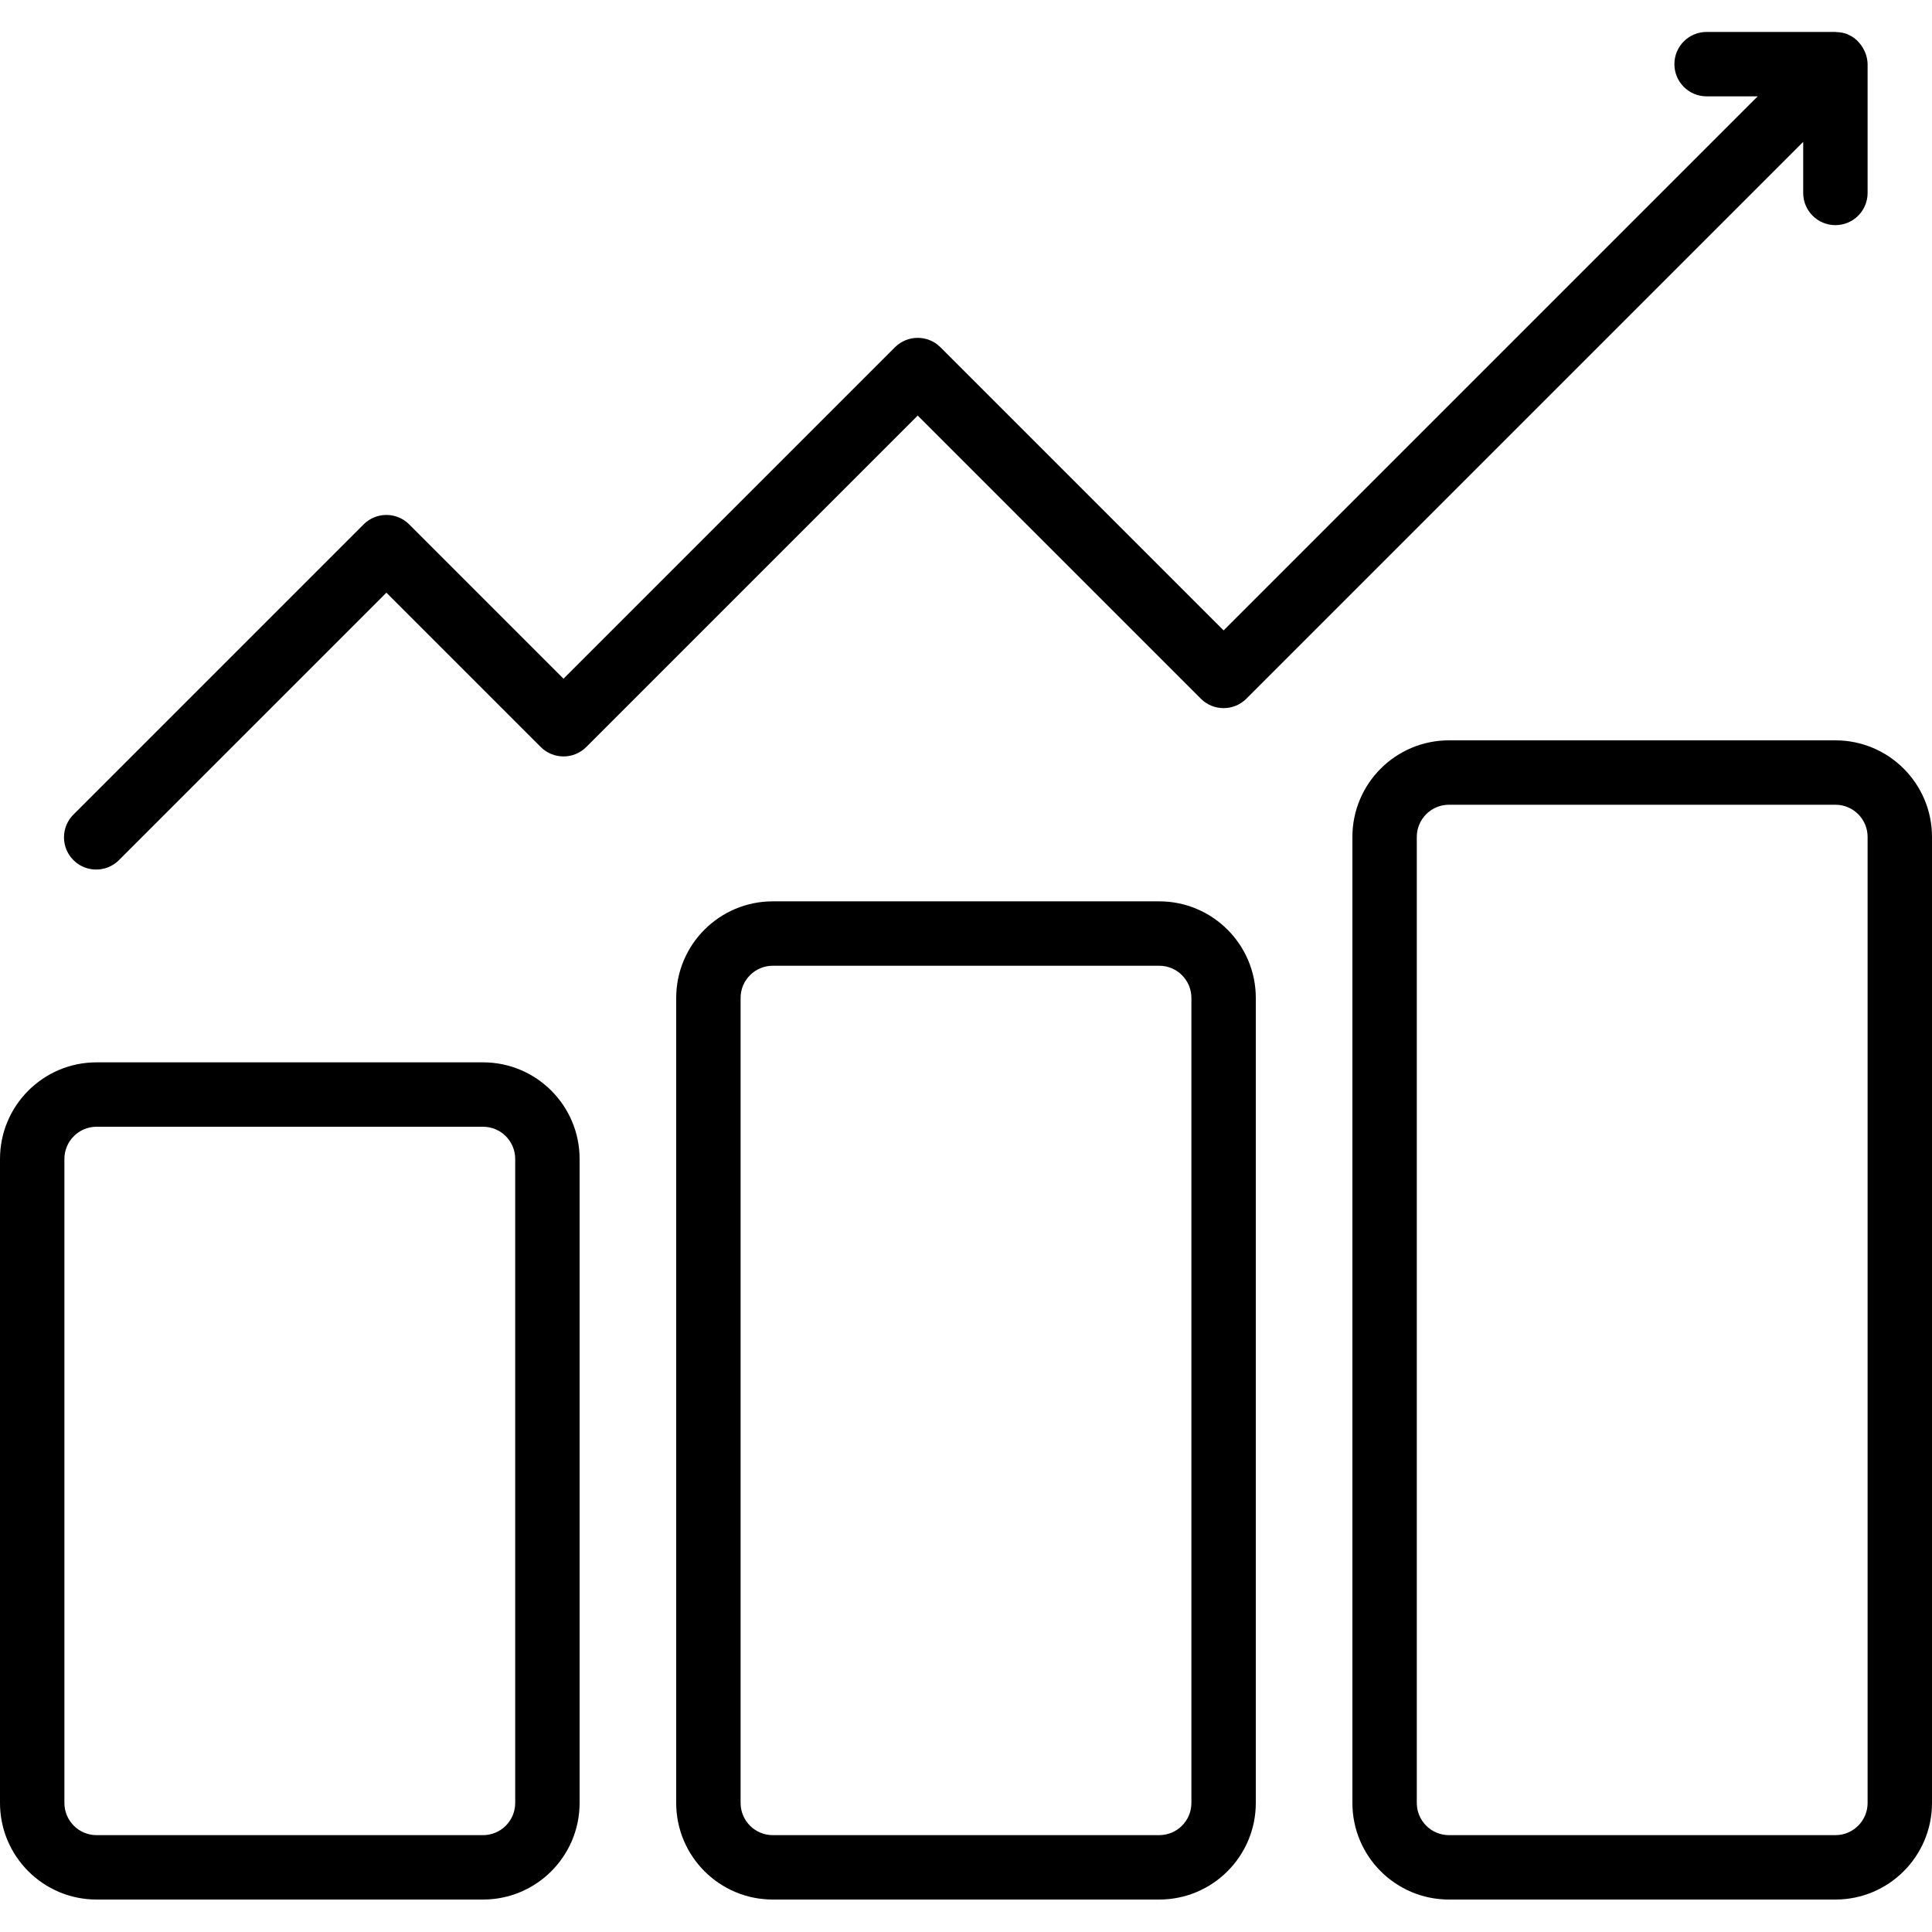
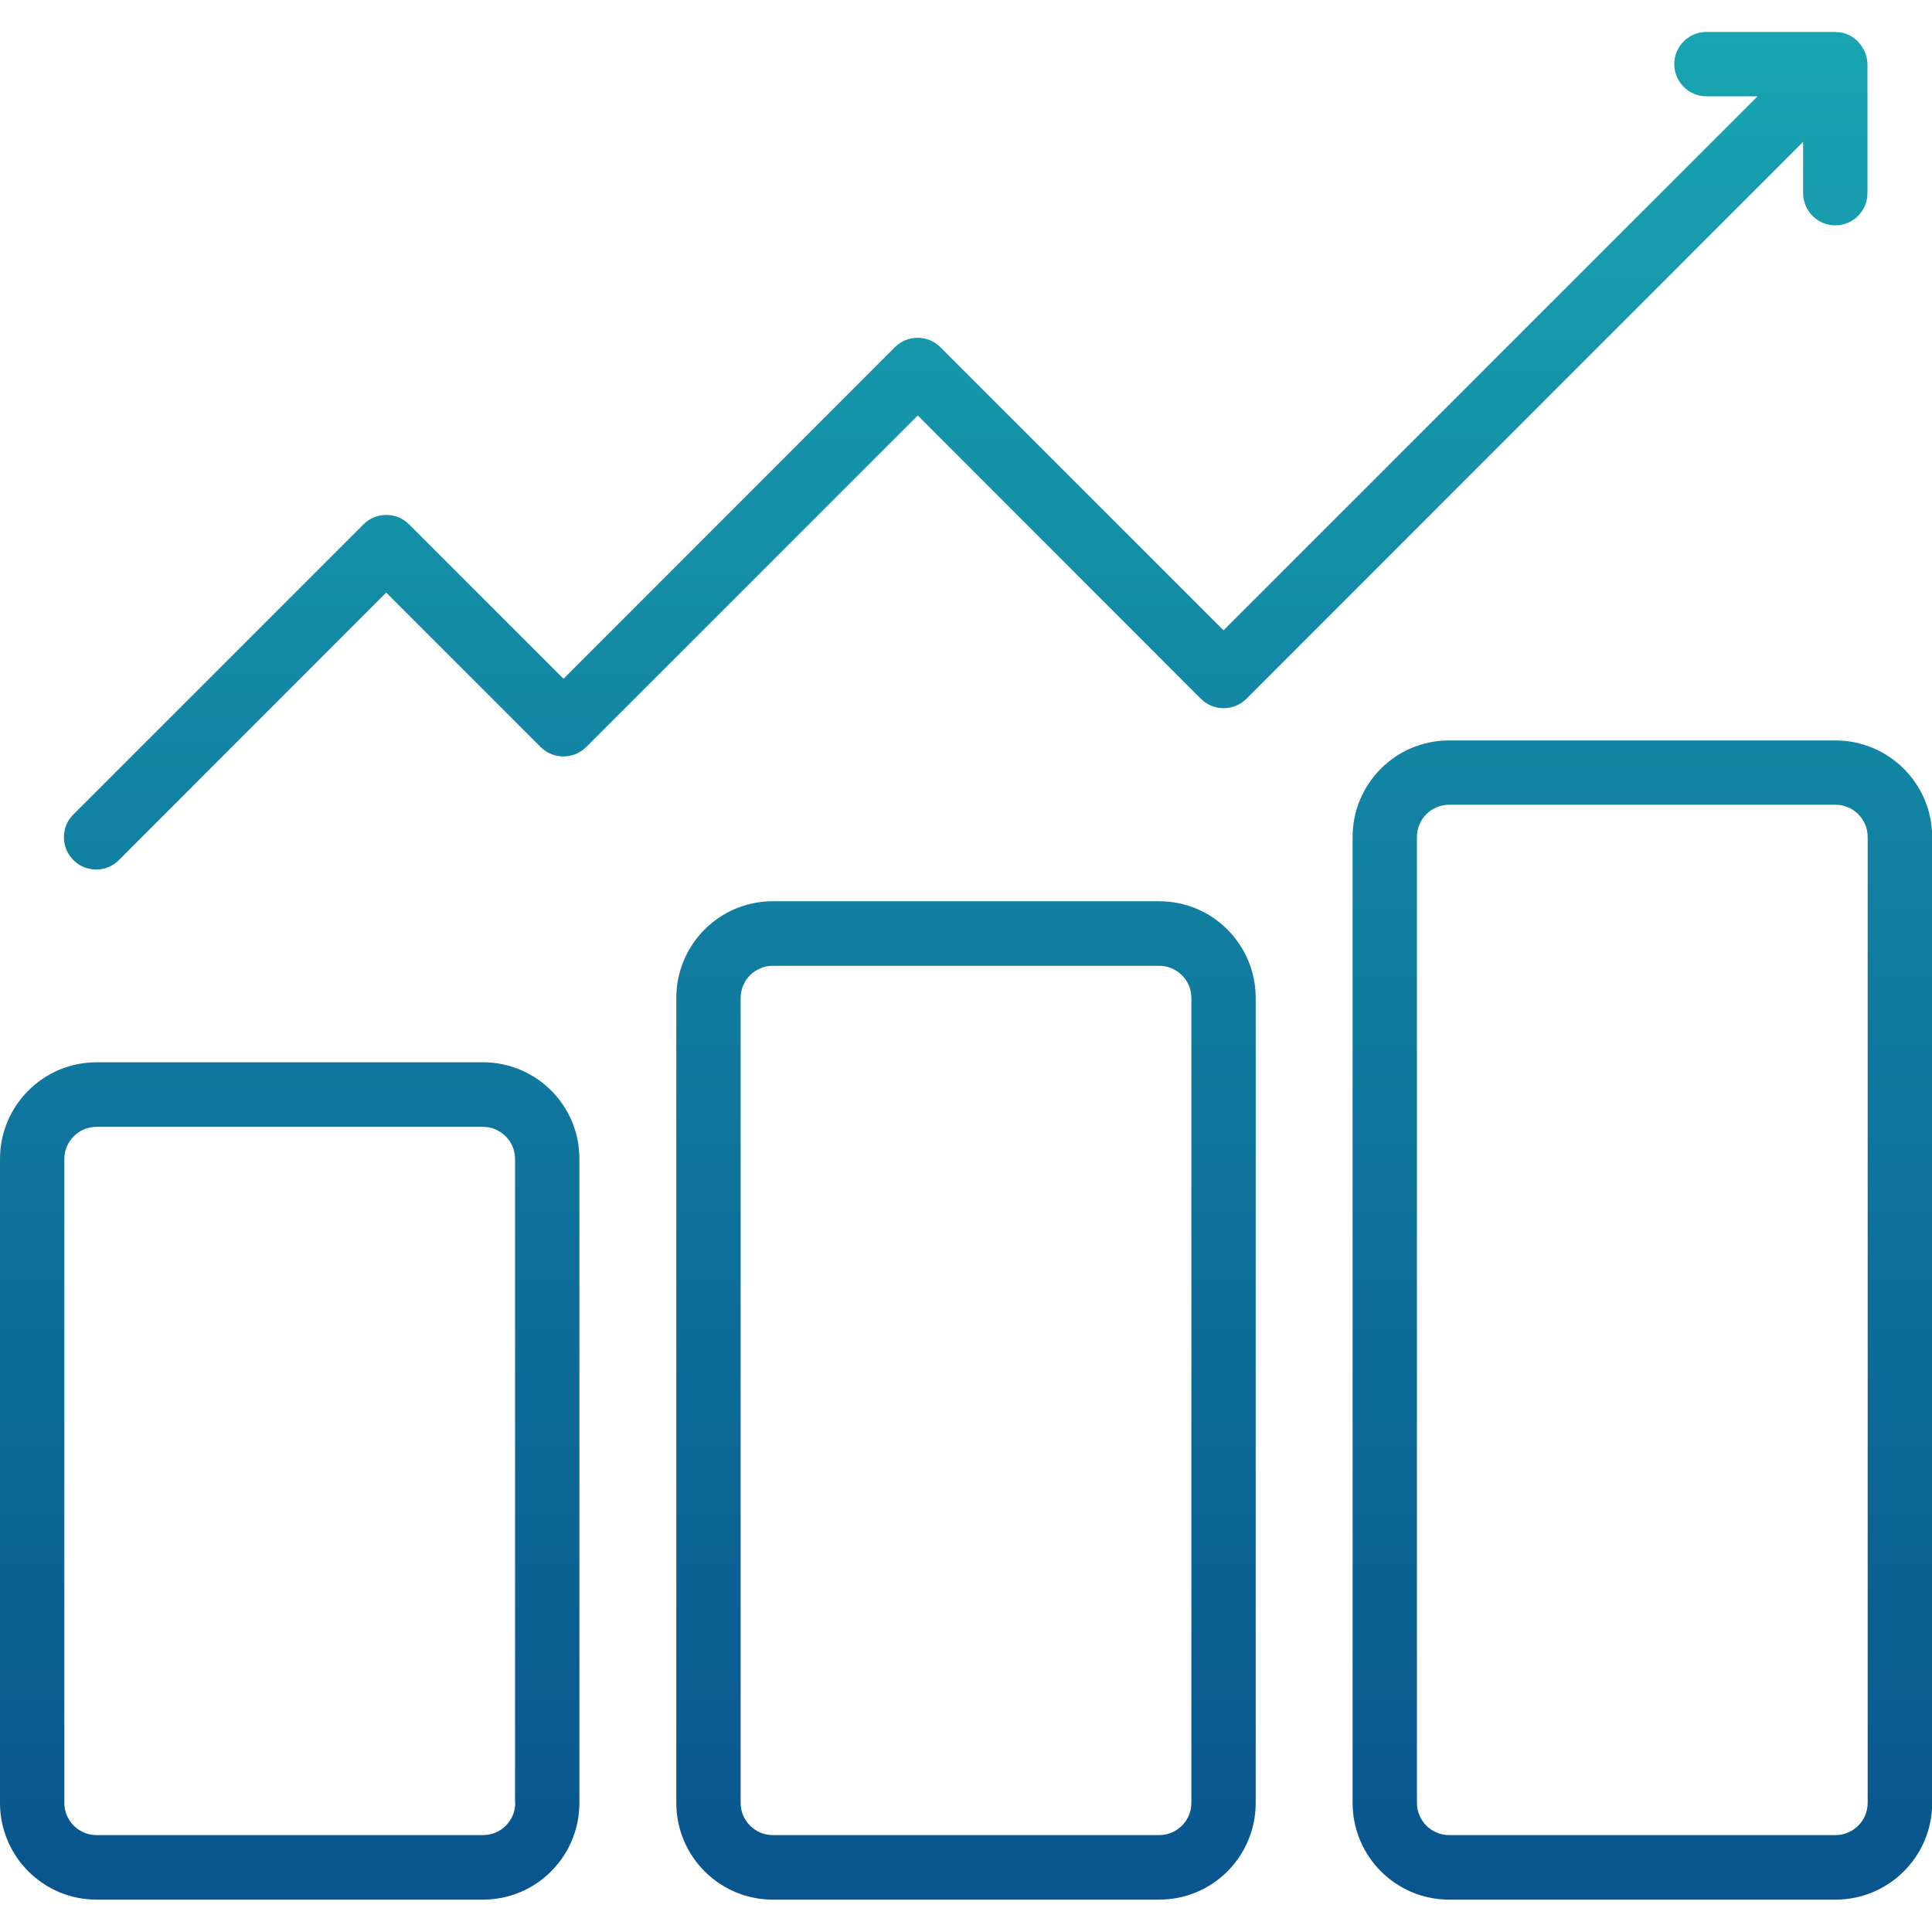
- <svg xmlns="http://www.w3.org/2000/svg" height="937pt" version="1.1" viewBox="0 -15 937.5 937" width="937pt">
-   <g id="surface1">
-     <path d="M 234.375 500.25 L 46.875 500.25 C 20.992 500.25 0 521.242 0 547.125 L 0 859.625 C 0 885.508 20.992 906.5 46.875 906.5 L 234.375 906.5 C 260.258 906.5 281.25 885.508 281.25 859.625 L 281.25 547.125 C 281.25 521.242 260.258 500.25 234.375 500.25 Z M 250 859.625 C 250 868.258 243.008 875.25 234.375 875.25 L 46.875 875.25 C 38.242 875.25 31.25 868.258 31.25 859.625 L 31.25 547.125 C 31.25 538.492 38.242 531.5 46.875 531.5 L 234.375 531.5 C 243.008 531.5 250 538.492 250 547.125 Z M 250 859.625 " style=" stroke:none;fill-rule:nonzero;fill:rgb(0%,0%,0%);fill-opacity:1;" />
-     <path d="M 890.625 344 L 703.125 344 C 677.242 344 656.25 364.992 656.25 390.875 L 656.25 859.625 C 656.25 885.508 677.242 906.5 703.125 906.5 L 890.625 906.5 C 916.508 906.5 937.5 885.508 937.5 859.625 L 937.5 390.875 C 937.5 364.992 916.508 344 890.625 344 Z M 906.25 859.625 C 906.25 868.258 899.258 875.25 890.625 875.25 L 703.125 875.25 C 694.492 875.25 687.5 868.258 687.5 859.625 L 687.5 390.875 C 687.5 382.242 694.492 375.25 703.125 375.25 L 890.625 375.25 C 899.258 375.25 906.25 382.242 906.25 390.875 Z M 906.25 859.625 " style=" stroke:none;fill-rule:nonzero;fill:rgb(0%,0%,0%);fill-opacity:1;" />
-     <path d="M 562.5 422.125 L 375 422.125 C 349.117 422.125 328.125 443.117 328.125 469 L 328.125 859.625 C 328.125 885.508 349.117 906.5 375 906.5 L 562.5 906.5 C 588.383 906.5 609.375 885.508 609.375 859.625 L 609.375 469 C 609.375 443.117 588.383 422.125 562.5 422.125 Z M 578.125 859.625 C 578.125 868.258 571.133 875.25 562.5 875.25 L 375 875.25 C 366.367 875.25 359.375 868.258 359.375 859.625 L 359.375 469 C 359.375 460.367 366.367 453.375 375 453.375 L 562.5 453.375 C 571.133 453.375 578.125 460.367 578.125 469 Z M 578.125 859.625 " style=" stroke:none;fill-rule:nonzero;fill:rgb(0%,0%,0%);fill-opacity:1;" />
-     <path d="M 582.703 323.797 C 588.809 329.895 598.691 329.895 604.797 323.797 L 875 53.594 L 875 78.375 C 875 87.008 881.992 94 890.625 94 C 899.258 94 906.25 87.008 906.25 78.375 L 906.25 15.875 C 906.211 14.008 905.852 12.16 905.156 10.414 C 904.941 9.891 904.695 9.371 904.434 8.852 C 903.848 7.691 903.117 6.598 902.25 5.609 C 900.855 3.883 899.07 2.52 897.031 1.641 C 896.883 1.641 896.781 1.461 896.637 1.414 C 894.902 0.727 893.066 0.359 891.207 0.324 C 890.969 0.359 890.816 0.25 890.625 0.25 L 828.125 0.25 C 819.492 0.25 812.5 7.242 812.5 15.875 C 812.5 24.508 819.492 31.5 828.125 31.5 L 852.906 31.5 L 593.75 290.656 L 456.359 153.266 C 450.254 147.168 440.371 147.168 434.266 153.266 L 273.438 314.094 L 198.547 239.203 C 192.441 233.105 182.559 233.105 176.453 239.203 L 35.828 379.828 C 31.766 383.746 30.137 389.562 31.566 395.023 C 33 400.488 37.262 404.75 42.727 406.184 C 48.188 407.613 54.004 405.984 57.922 401.922 L 187.5 272.344 L 262.391 347.234 C 268.496 353.332 278.379 353.332 284.484 347.234 L 445.312 186.406 Z M 582.703 323.797 " style=" stroke:none;fill-rule:nonzero;fill:rgb(0%,0%,0%);fill-opacity:1;" />
-   </g>
+ <svg xmlns="http://www.w3.org/2000/svg" version="1.1" id="Слой_1" x="0px" y="0px" viewBox="0 0 937 937" style="enable-background:new 0 0 937 937;" xml:space="preserve">
+   <style type="text/css">
+ 	.st0{fill:url(#SVGID_1_);}
+ </style>
+   <linearGradient id="SVGID_1_" gradientUnits="userSpaceOnUse" x1="468.5" y1="921.258" x2="468.5" y2="15.492">
+     <stop offset="0" style="stop-color:#09548E" />
+     <stop offset="1" style="stop-color:#18A4B1" />
+   </linearGradient>
+   <path class="st0" d="M234.3,515.2H46.8C21,515.2,0,536.2,0,562.1v312.3c0,25.9,21,46.9,46.8,46.9h187.4c25.9,0,46.8-21,46.8-46.9  V562.1C281.1,536.2,260.1,515.2,234.3,515.2z M249.9,874.4c0,8.6-7,15.6-15.6,15.6H46.8c-8.6,0-15.6-7-15.6-15.6V562.1  c0-8.6,7-15.6,15.6-15.6h187.4c8.6,0,15.6,7,15.6,15.6V874.4z M890.1,359.1H702.8c-25.9,0-46.8,21-46.8,46.8v468.5  c0,25.9,21,46.9,46.8,46.9h187.4c25.9,0,46.9-21,46.9-46.9V405.9C937,380,916,359.1,890.1,359.1z M905.8,874.4  c0,8.6-7,15.6-15.6,15.6H702.8c-8.6,0-15.6-7-15.6-15.6V405.9c0-8.6,7-15.6,15.6-15.6h187.4c8.6,0,15.6,7,15.6,15.6V874.4z   M562.2,437.1H374.8c-25.9,0-46.8,21-46.8,46.9v390.4c0,25.9,21,46.9,46.8,46.9h187.4c25.9,0,46.8-21,46.8-46.9V484  C609,458.1,588.1,437.1,562.2,437.1z M577.8,874.4c0,8.6-7,15.6-15.6,15.6H374.8c-8.6,0-15.6-7-15.6-15.6V484  c0-8.6,7-15.6,15.6-15.6h187.4c8.6,0,15.6,7,15.6,15.6V874.4z M445.1,201.5L284.3,362.3c-6.1,6.1-16,6.1-22.1,0l-74.9-74.9  L57.9,416.9c-3.9,4.1-9.7,5.7-15.2,4.3c-5.5-1.4-9.7-5.7-11.2-11.2c-1.4-5.5,0.2-11.3,4.3-15.2l140.5-140.5c6.1-6.1,16-6.1,22.1,0  l74.9,74.9L434,168.4c6.1-6.1,16-6.1,22.1,0l137.3,137.3l259-259h-24.8c-8.6,0-15.6-7-15.6-15.6c0-8.6,7-15.6,15.6-15.6h62.5  c0.2,0,0.3,0.1,0.6,0.1c1.9,0,3.7,0.4,5.4,1.1c0.1,0,0.2,0.2,0.4,0.2c2,0.9,3.8,2.2,5.2,4c0.9,1,1.6,2.1,2.2,3.2  c0.3,0.5,0.5,1,0.7,1.6c0.7,1.7,1.1,3.6,1.1,5.5v62.5c0,8.6-7,15.6-15.6,15.6c-8.6,0-15.6-7-15.6-15.6V68.8L604.5,338.9  c-6.1,6.1-16,6.1-22.1,0L445.1,201.5z" />
</svg>
